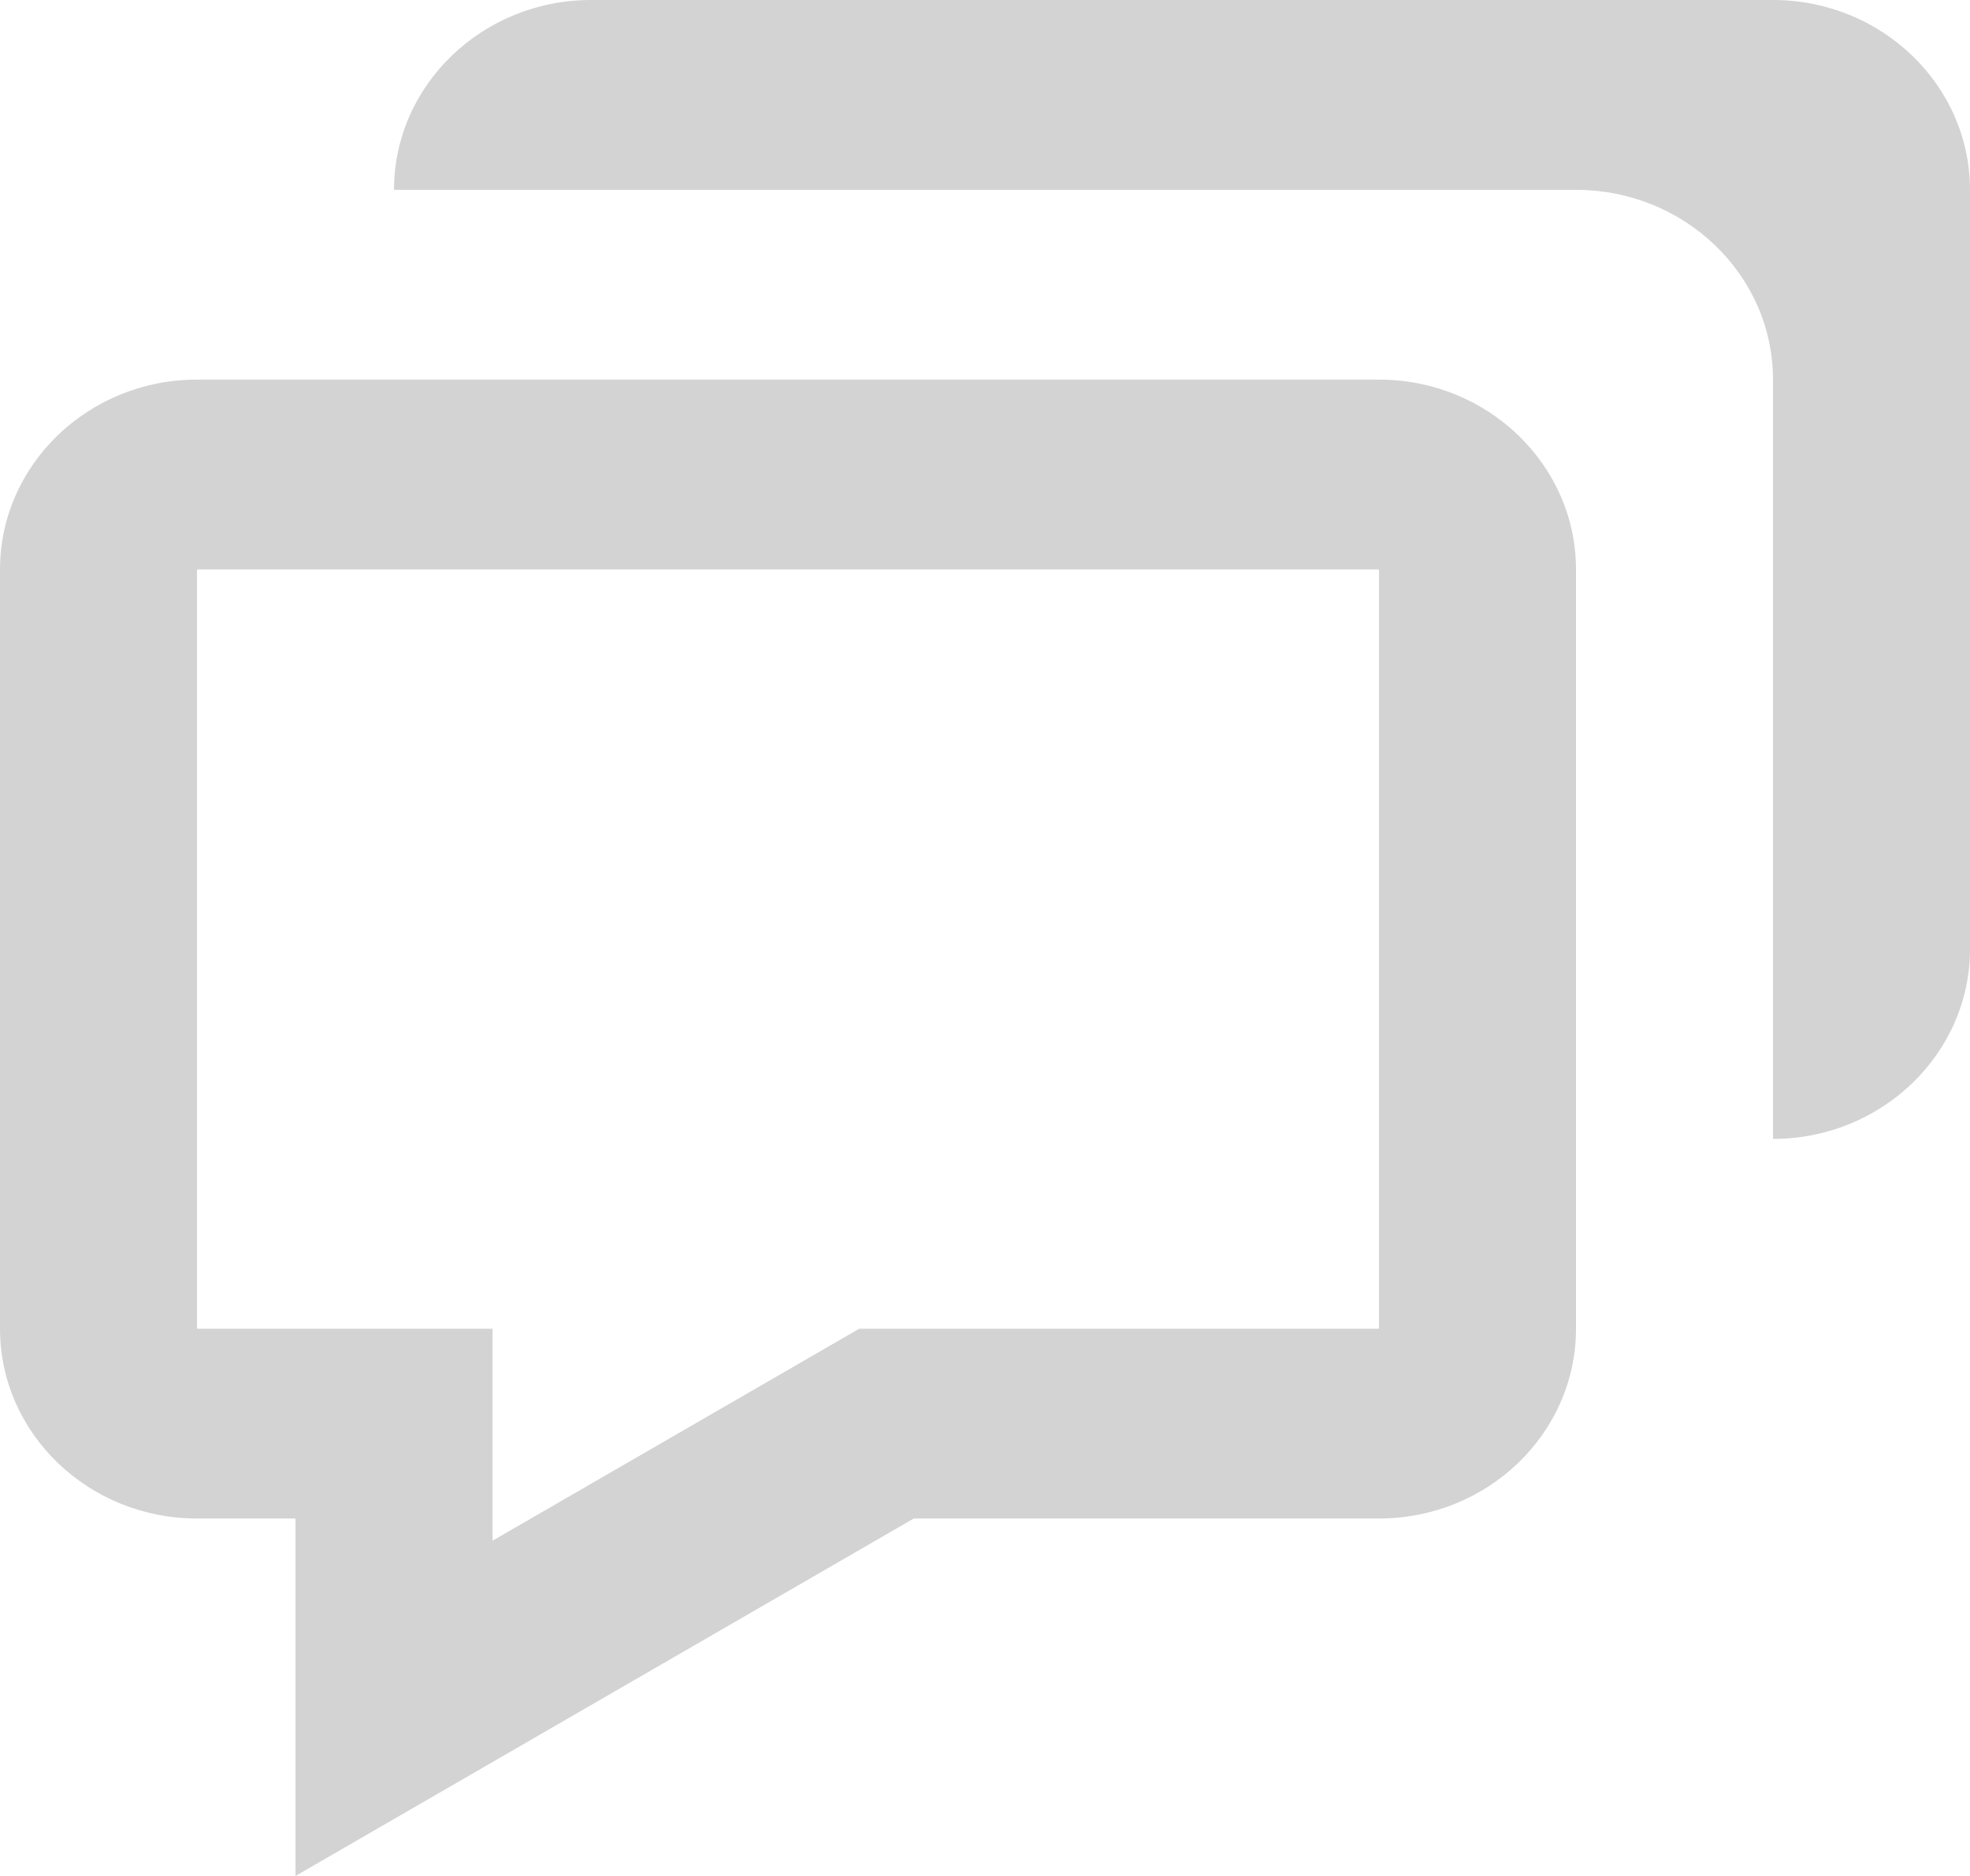
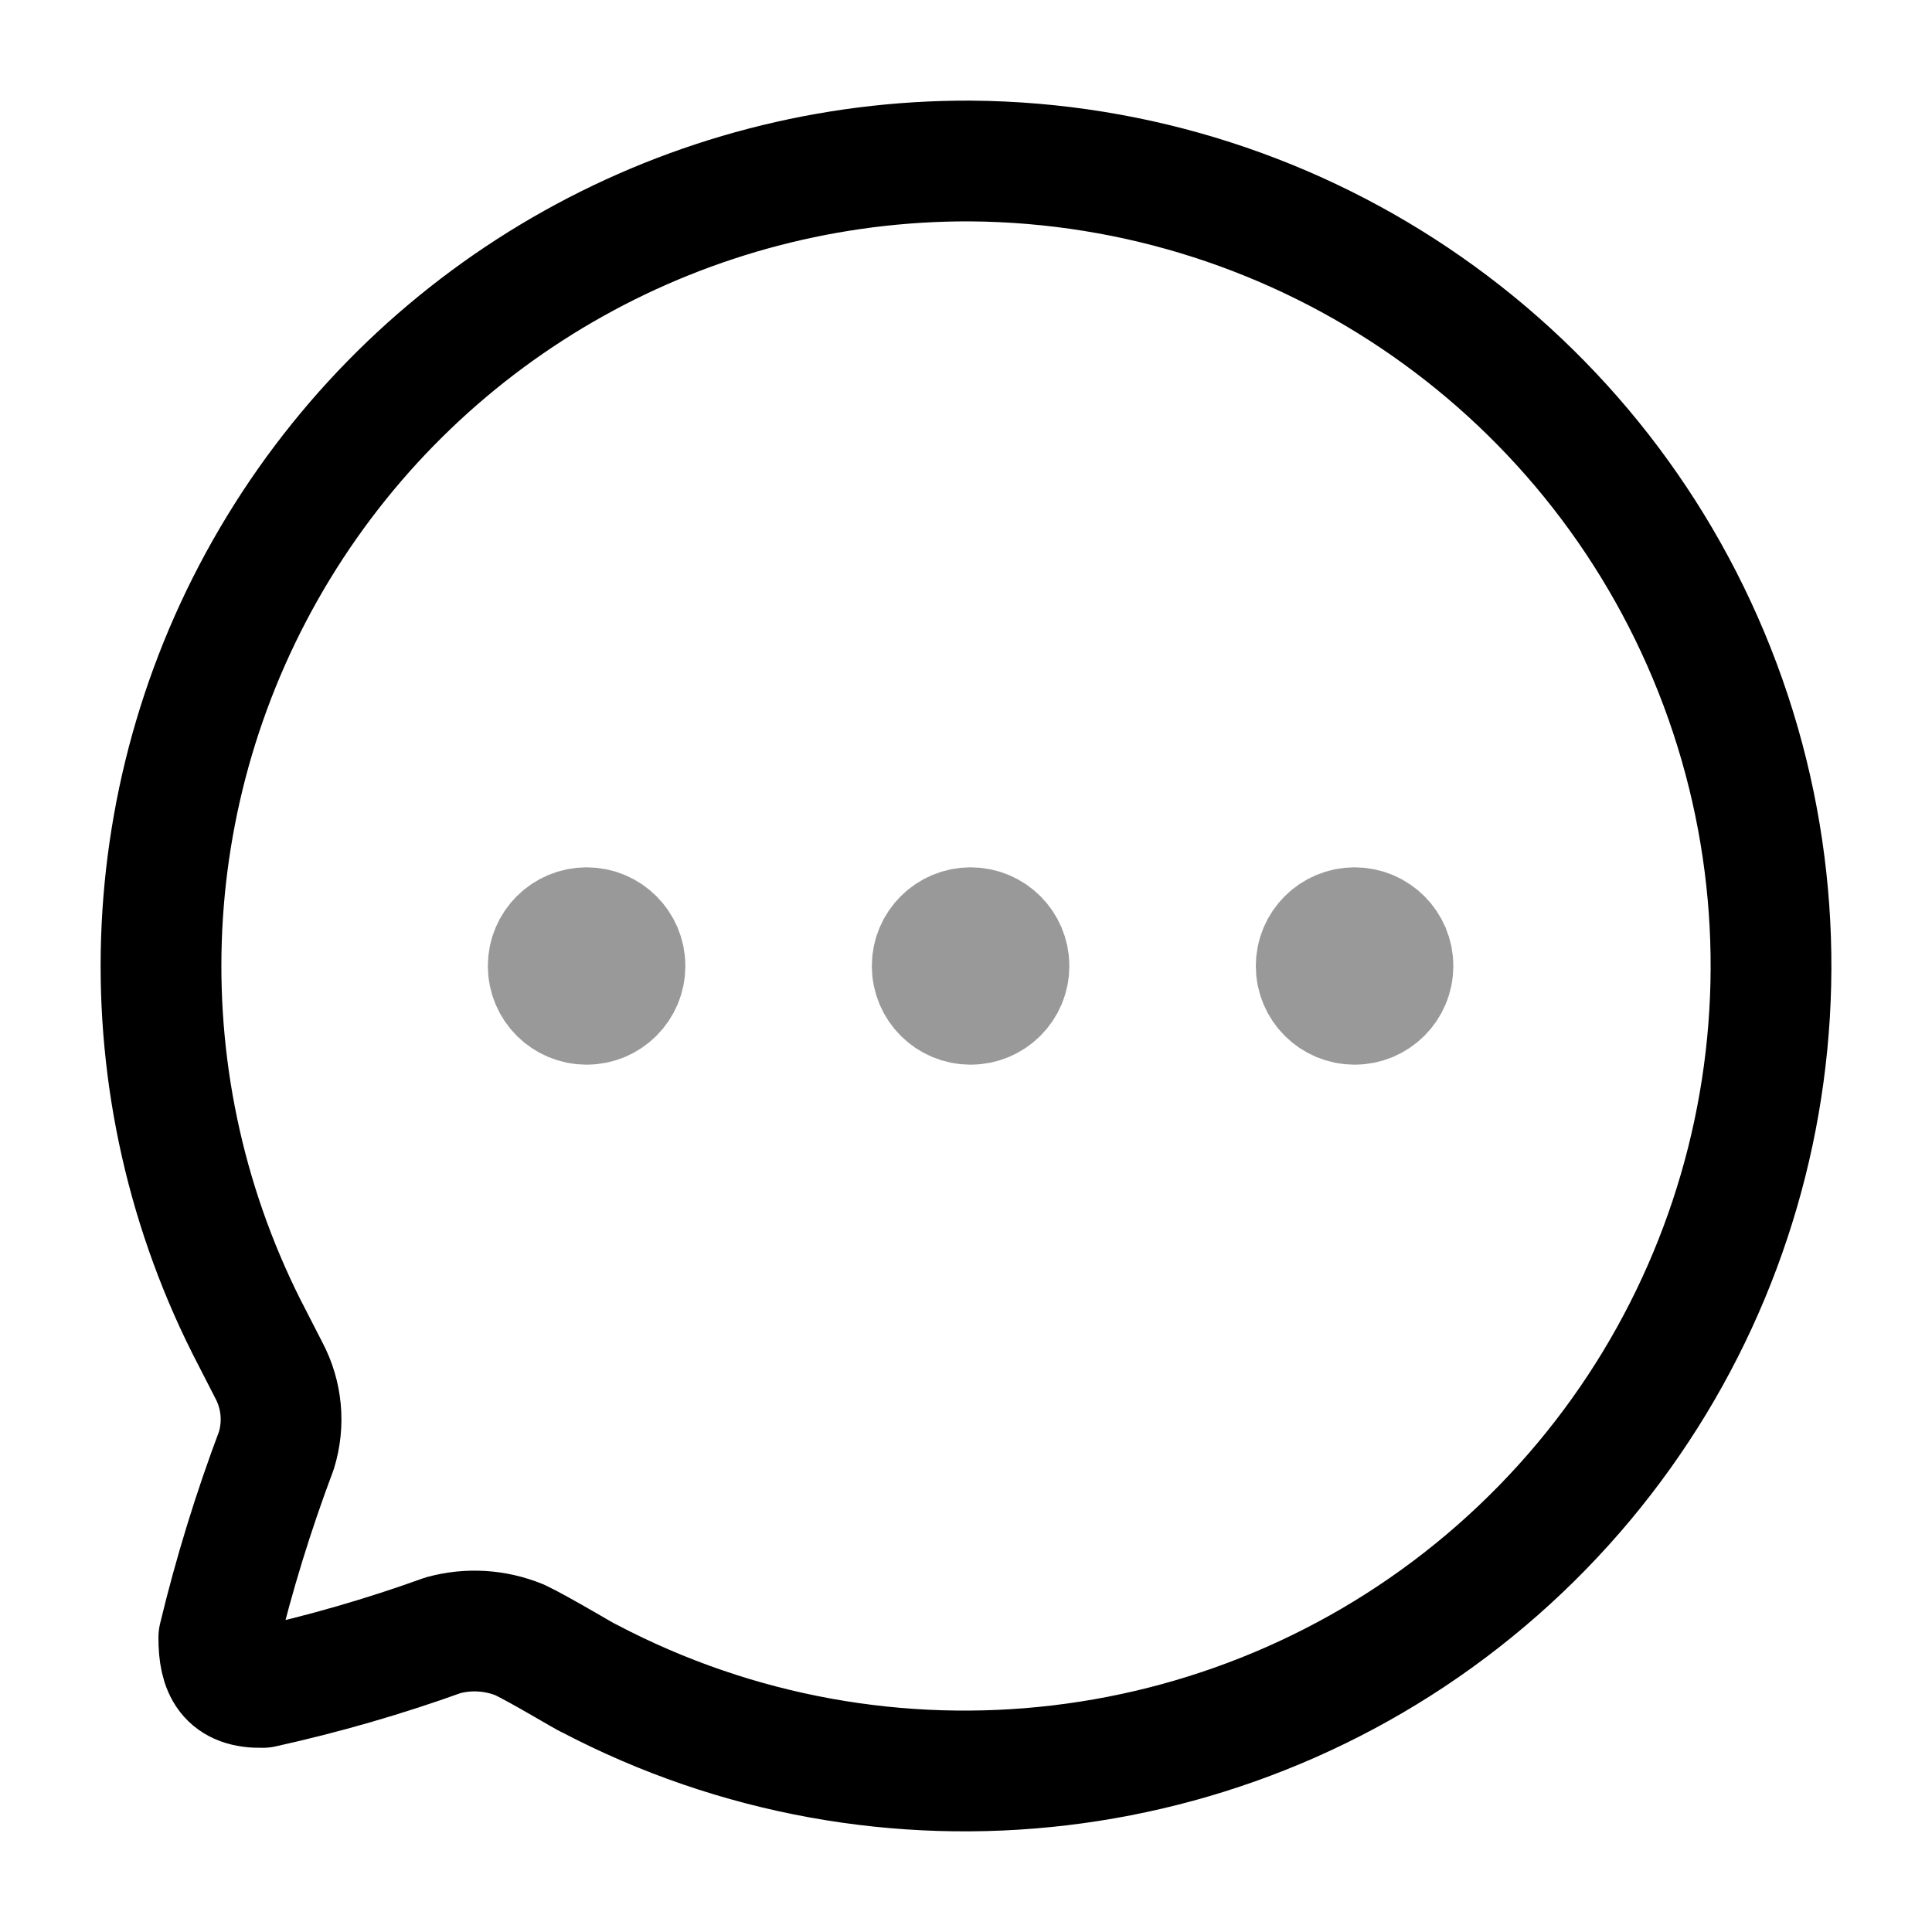
- <svg xmlns="http://www.w3.org/2000/svg" width="21" height="20" viewBox="0 0 21 20" fill="none">
-   <path d="M3.15 16.189V20L9.741 16.189H14.7C15.858 16.189 16.8 15.282 16.8 14.166V6.071C16.8 4.955 15.858 4.047 14.7 4.047H2.1C0.942 4.047 0 4.955 0 6.071V14.166C0 15.282 0.942 16.189 2.1 16.189H3.15ZM2.1 6.071H14.7V14.166H9.159L5.25 16.426V14.166H2.1V6.071Z" fill="#D4D3D4" />
-   <path d="M18.9 0H6.3C5.142 0 4.2 0.908 4.2 2.024H16.8C17.958 2.024 18.9 2.931 18.9 4.047V12.142C20.058 12.142 21 11.234 21 10.118V2.024C21 0.908 20.058 0 18.9 0Z" fill="#D4D3D4" />
+ <svg xmlns="http://www.w3.org/2000/svg" width="24" height="24" viewBox="0 0 24 24" fill="none">
+   <path fill-rule="evenodd" clip-rule="evenodd" d="M12.057 2C8.547 1.986 5.286 3.807 3.461 6.8C1.635 9.794 1.513 13.522 3.138 16.629L3.338 17.019C3.502 17.326 3.536 17.686 3.433 18.019C3.147 18.778 2.908 19.555 2.718 20.343C2.718 20.743 2.832 20.972 3.262 20.962C4.022 20.794 4.771 20.578 5.503 20.314C5.819 20.227 6.154 20.248 6.457 20.372C6.734 20.505 7.297 20.848 7.316 20.848C10.992 22.78 15.481 22.247 18.6 19.508C21.719 16.768 22.82 12.39 21.368 8.504C19.915 4.618 16.211 2.031 12.057 2V2Z" stroke="black" stroke-width="1.5" stroke-linecap="round" stroke-linejoin="round" />
+   <ellipse opacity="0.4" cx="7.287" cy="12" rx="0.477" ry="0.476" fill="black" stroke="black" stroke-width="1.5" stroke-linecap="round" stroke-linejoin="round" />
+   <ellipse opacity="0.4" cx="12.057" cy="12" rx="0.477" ry="0.476" fill="black" stroke="black" stroke-width="1.5" stroke-linecap="round" stroke-linejoin="round" />
+   <ellipse opacity="0.4" cx="16.827" cy="12" rx="0.477" ry="0.476" fill="black" stroke="black" stroke-width="1.5" stroke-linecap="round" stroke-linejoin="round" />
</svg>
